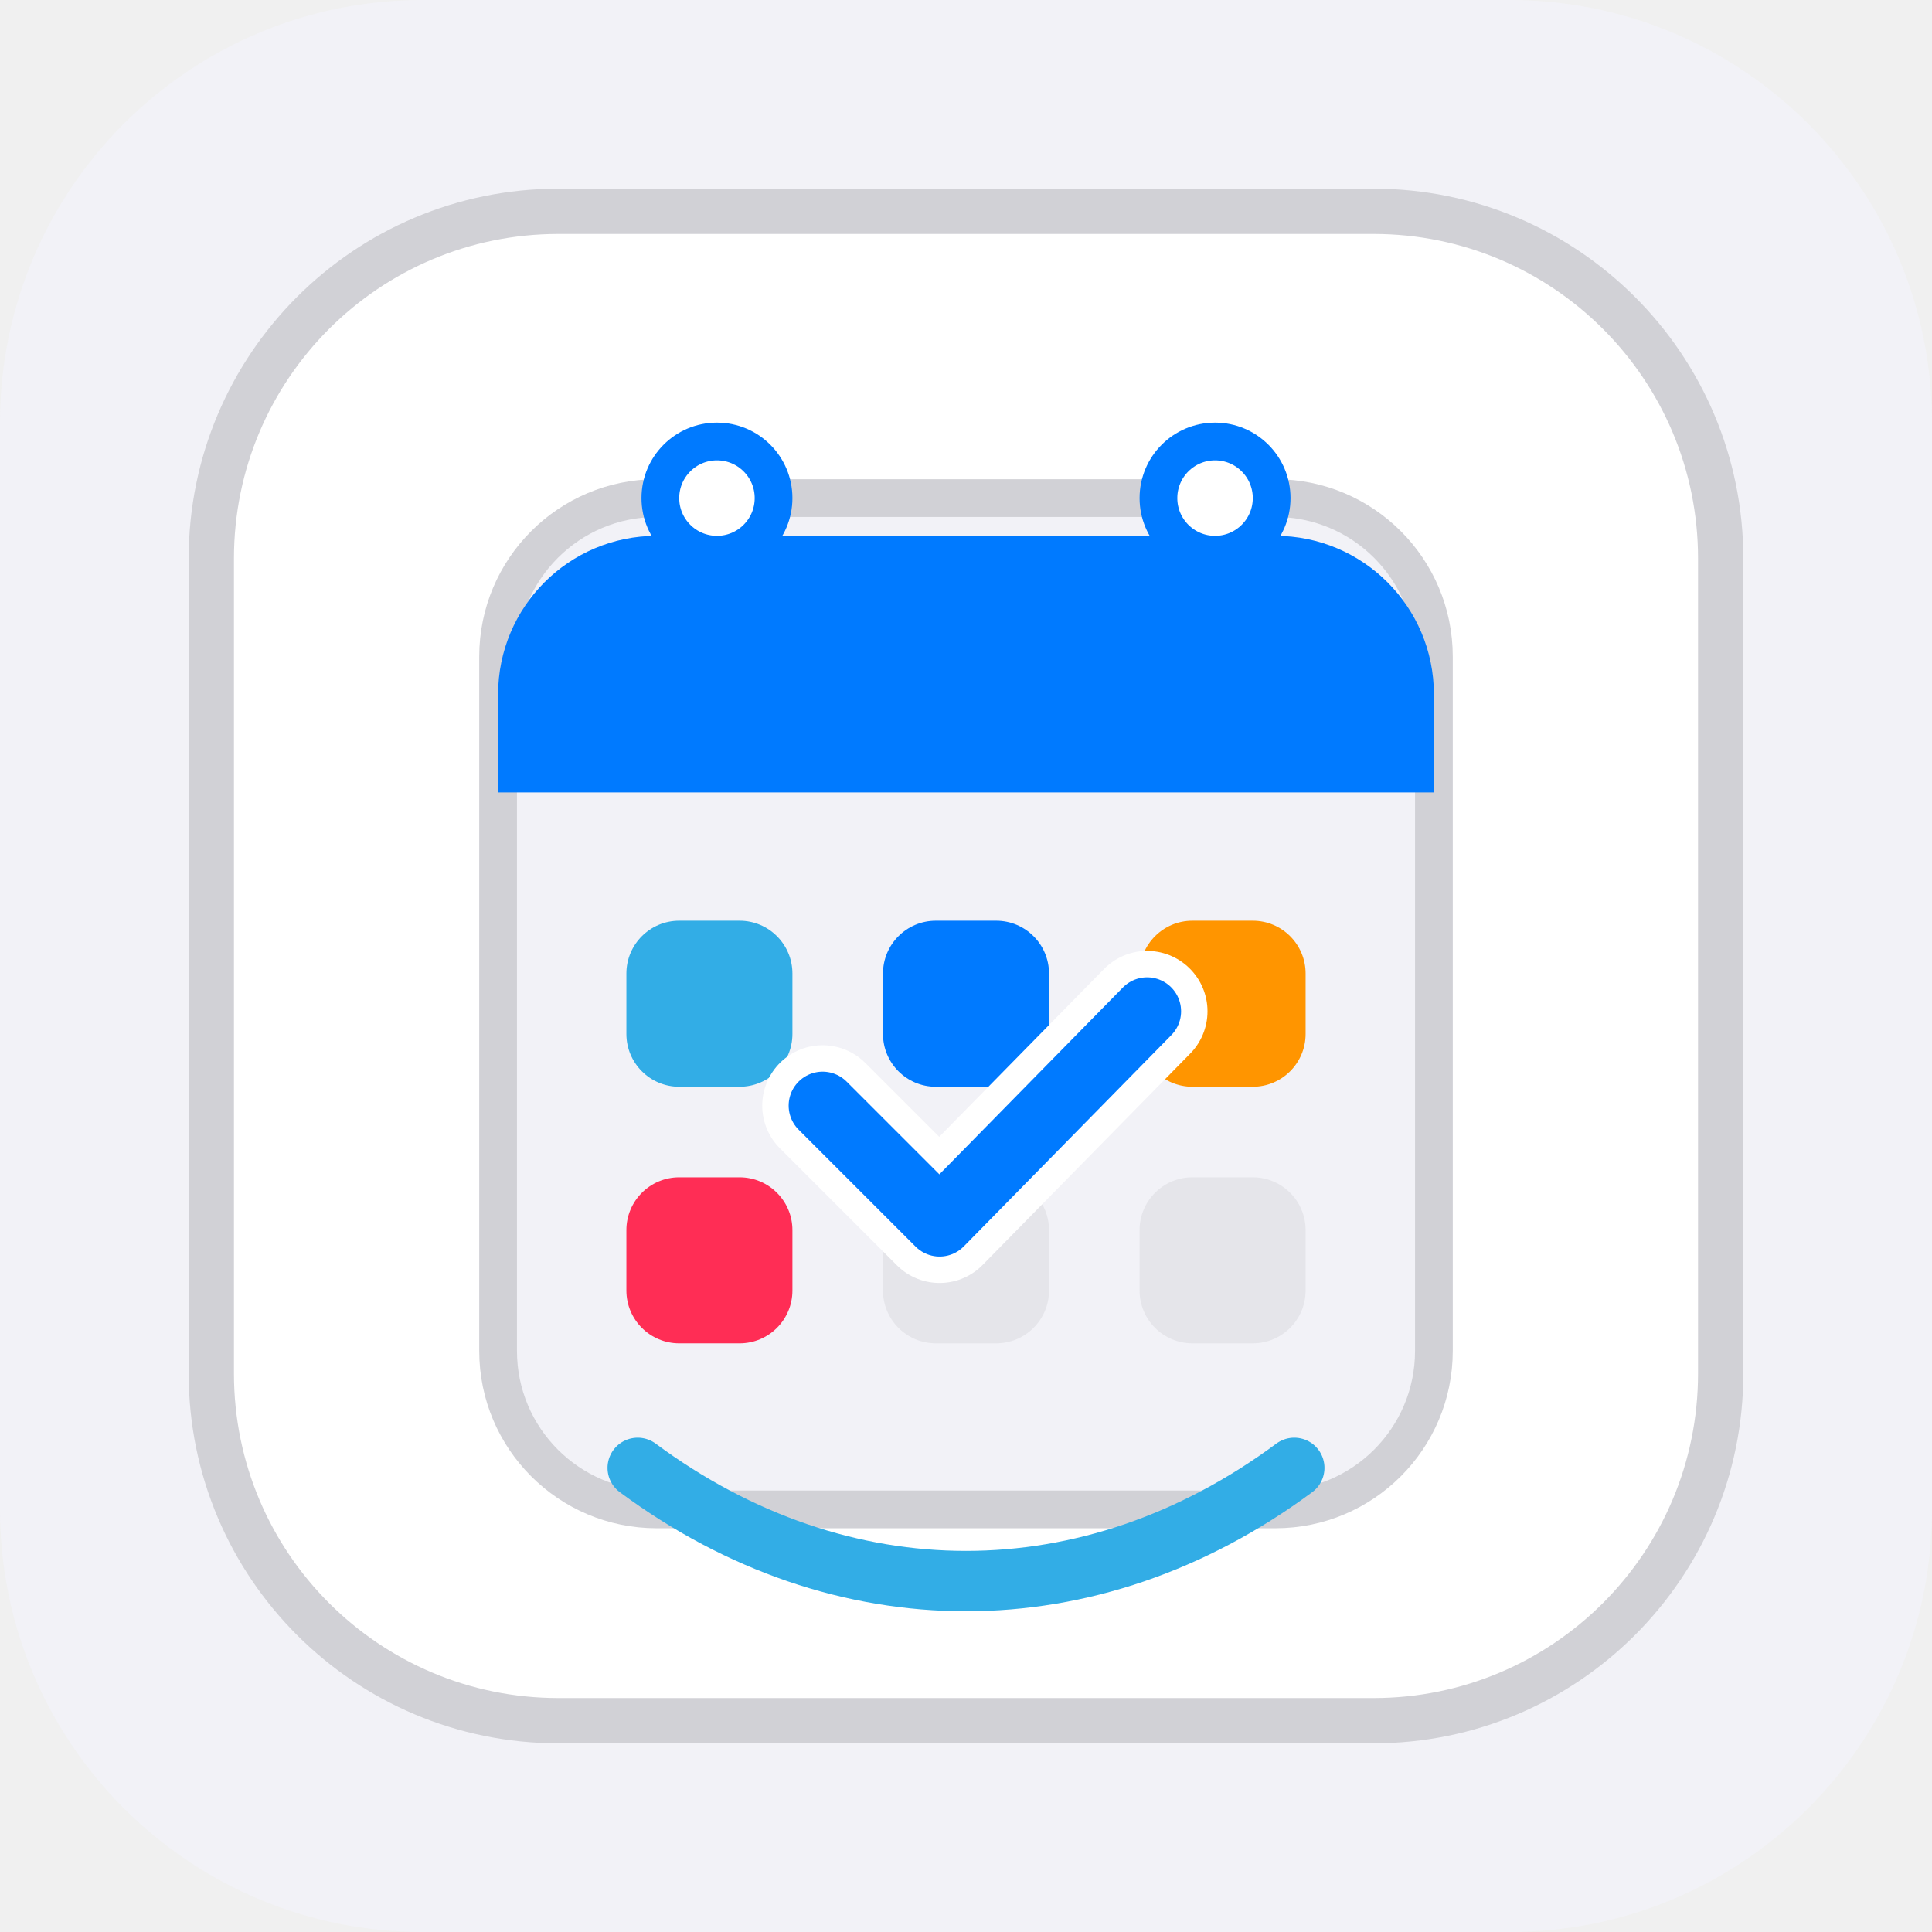
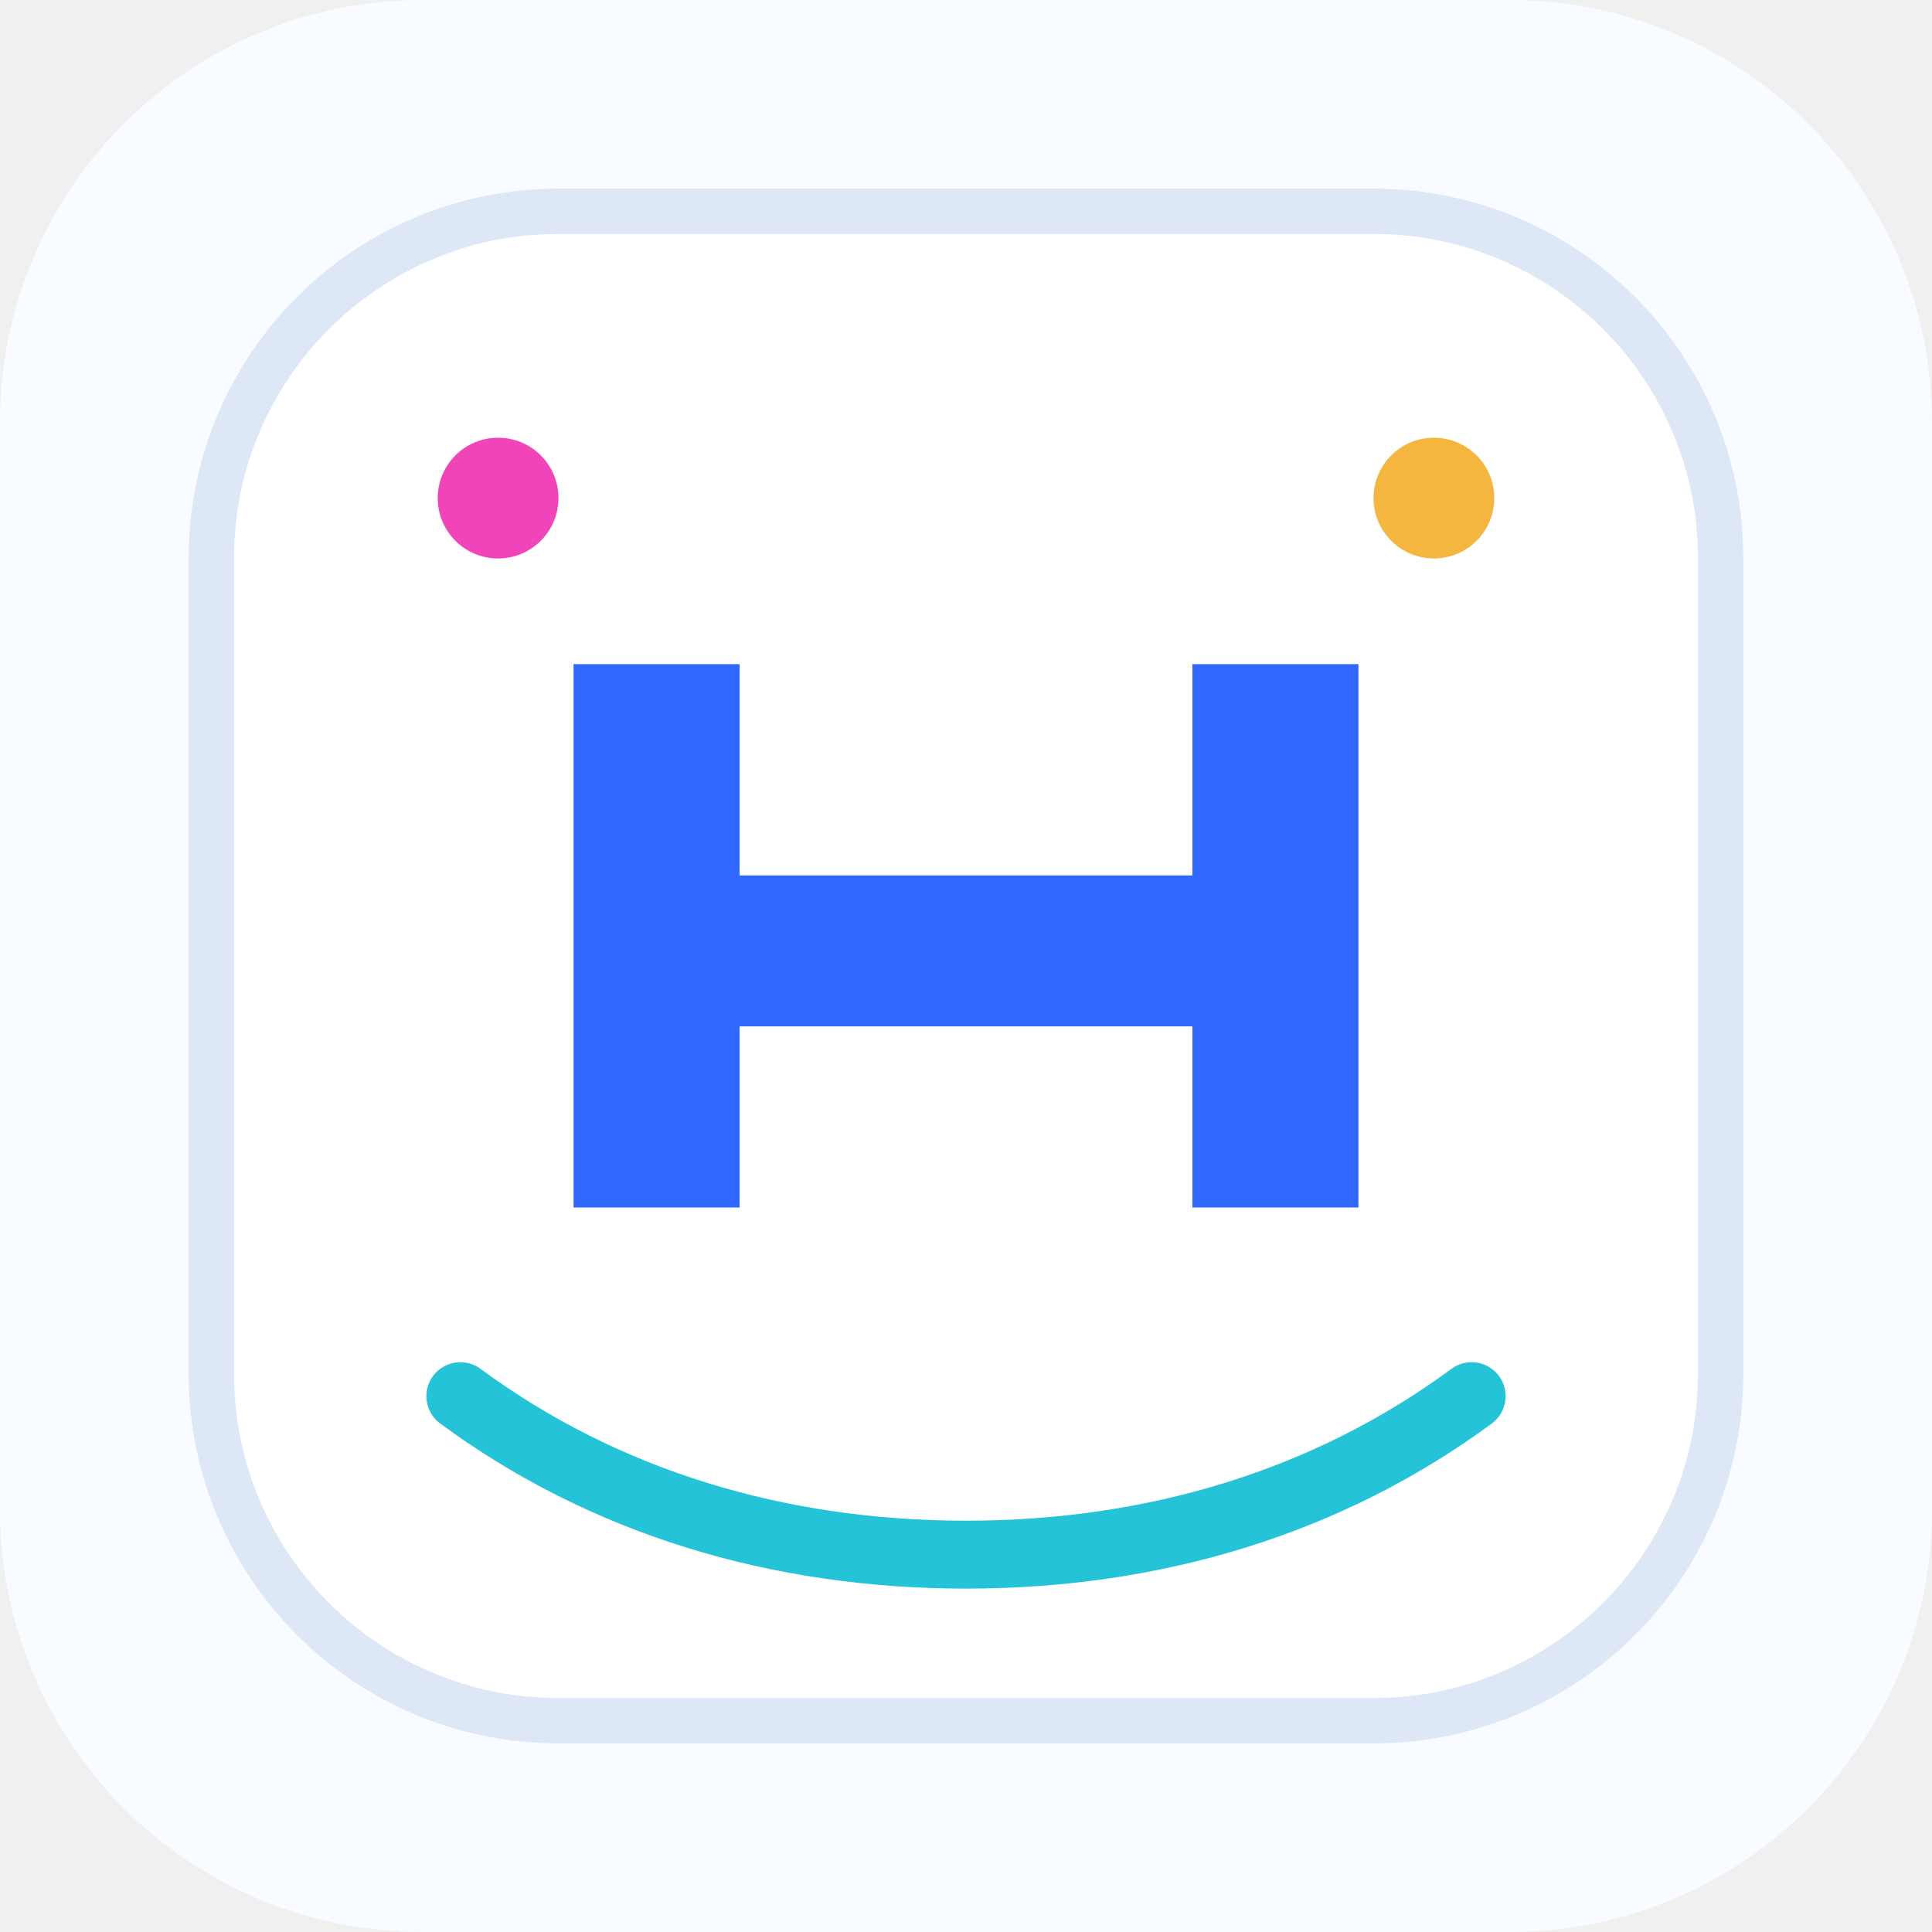
<svg xmlns="http://www.w3.org/2000/svg" width="512" height="512" viewBox="0 0 512 512" fill="none">
-   <rect width="512" height="512" rx="112" fill="#F2F2F7" />
-   <rect x="56" y="56" width="400" height="400" rx="92" fill="white" stroke="#D1D1D6" stroke-width="12" />
-   <rect x="132" y="132" width="248" height="268" rx="42" fill="#F2F2F7" stroke="#D1D1D6" stroke-width="10" />
-   <path d="M132 184C132 160.804 150.804 142 174 142H338C361.196 142 380 160.804 380 184V210H132V184Z" fill="#007AFF" />
-   <circle cx="190" cy="132" r="15" fill="white" stroke="#007AFF" stroke-width="10" />
-   <circle cx="322" cy="132" r="15" fill="white" stroke="#007AFF" stroke-width="10" />
-   <rect x="166" y="244" width="44" height="44" rx="14" fill="#32ADE6" />
-   <rect x="234" y="244" width="44" height="44" rx="14" fill="#007AFF" />
-   <rect x="302" y="244" width="44" height="44" rx="14" fill="#FF9500" />
-   <rect x="166" y="312" width="44" height="44" rx="14" fill="#FF2D55" />
-   <rect x="234" y="312" width="44" height="44" rx="14" fill="#E5E5EA" />
-   <rect x="302" y="312" width="44" height="44" rx="14" fill="#E5E5EA" />
-   <path d="M218 293L249 324L304 268" stroke="white" stroke-width="32" stroke-linecap="round" stroke-linejoin="round" />
-   <path d="M218 293L249 324L304 268" stroke="#007AFF" stroke-width="18" stroke-linecap="round" stroke-linejoin="round" />
-   <path d="M169 389C196 409 226 419 256 419C286 419 316 409 343 389" stroke="#32ADE6" stroke-width="16" stroke-linecap="round" />
+   <rect width="512" height="512" rx="112" fill="#F8FBFF" />
+   <rect x="56" y="56" width="400" height="400" rx="92" fill="white" stroke="#DDE7F5" stroke-width="12" />
+   <path d="M152 320V176H196V232H316V176H360V320H316V272H196V320H152Z" fill="#2F67FF" />
+   <path d="M122 370C160 398 206 412 256 412C306 412 352 398 390 370" stroke="#25C3D8" stroke-width="18" stroke-linecap="round" />
+   <circle cx="132" cy="132" r="16" fill="#F044B8" />
+   <circle cx="380" cy="132" r="16" fill="#F4B63F" />
</svg>
